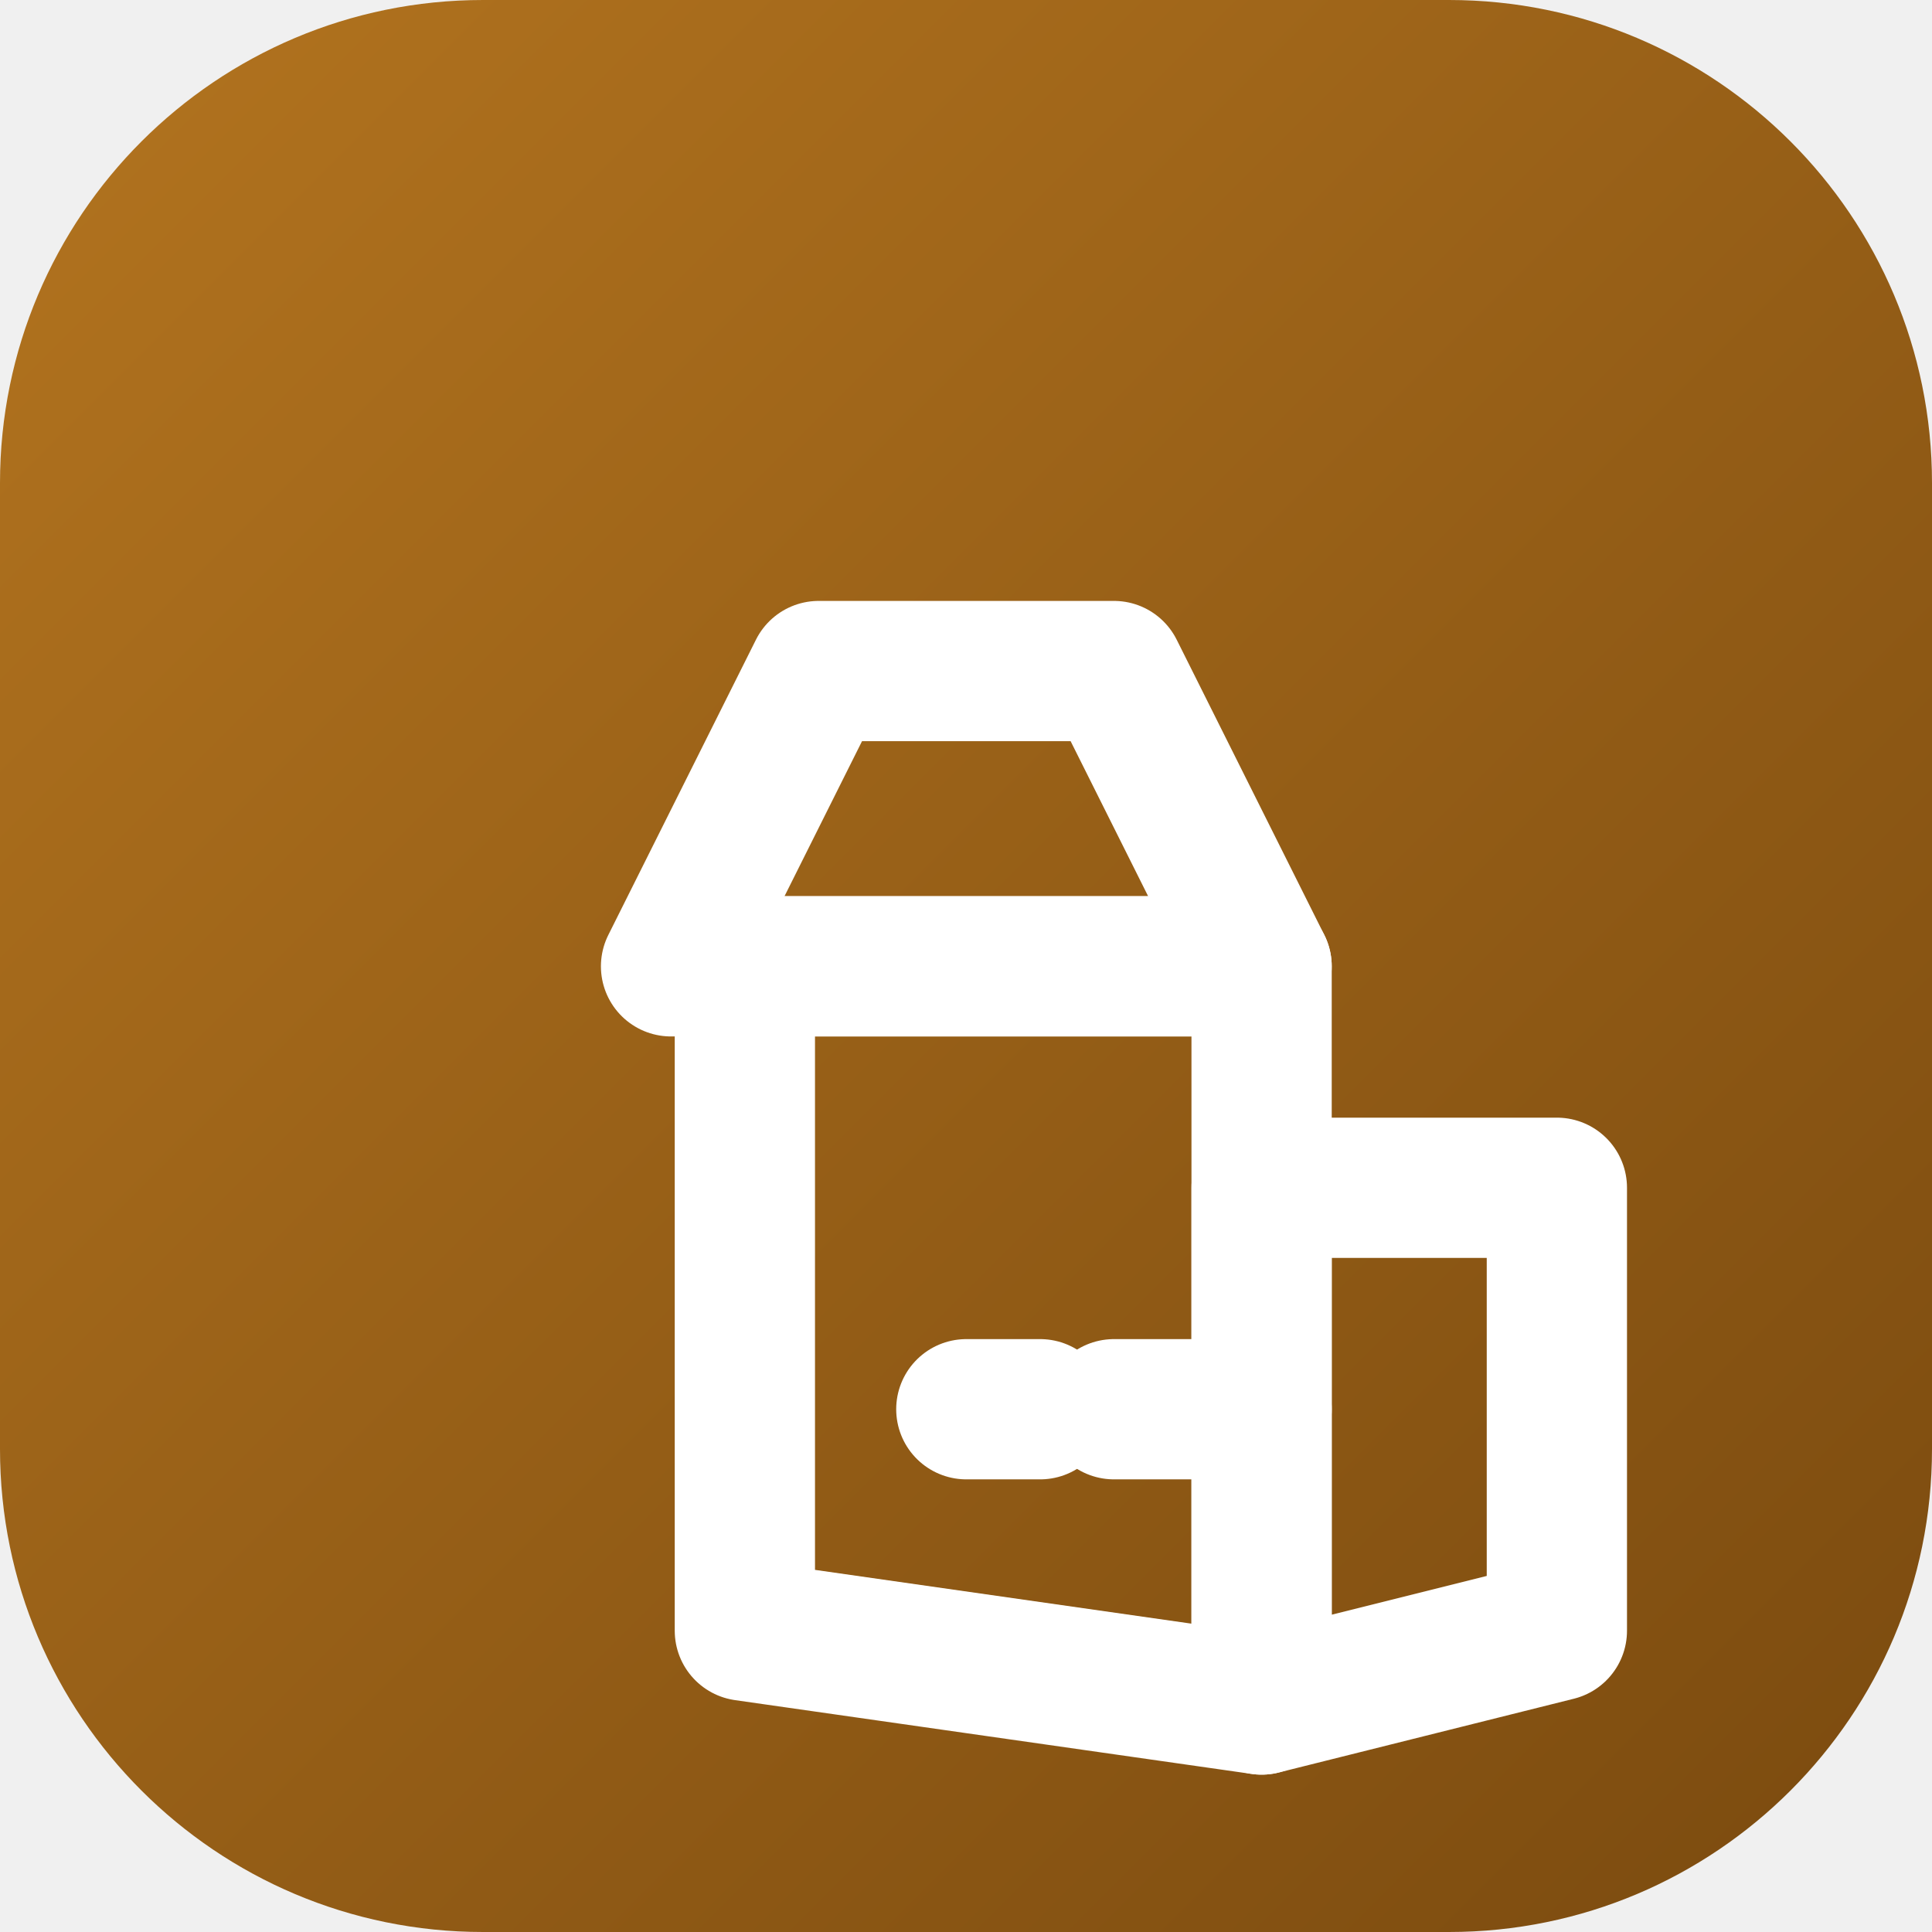
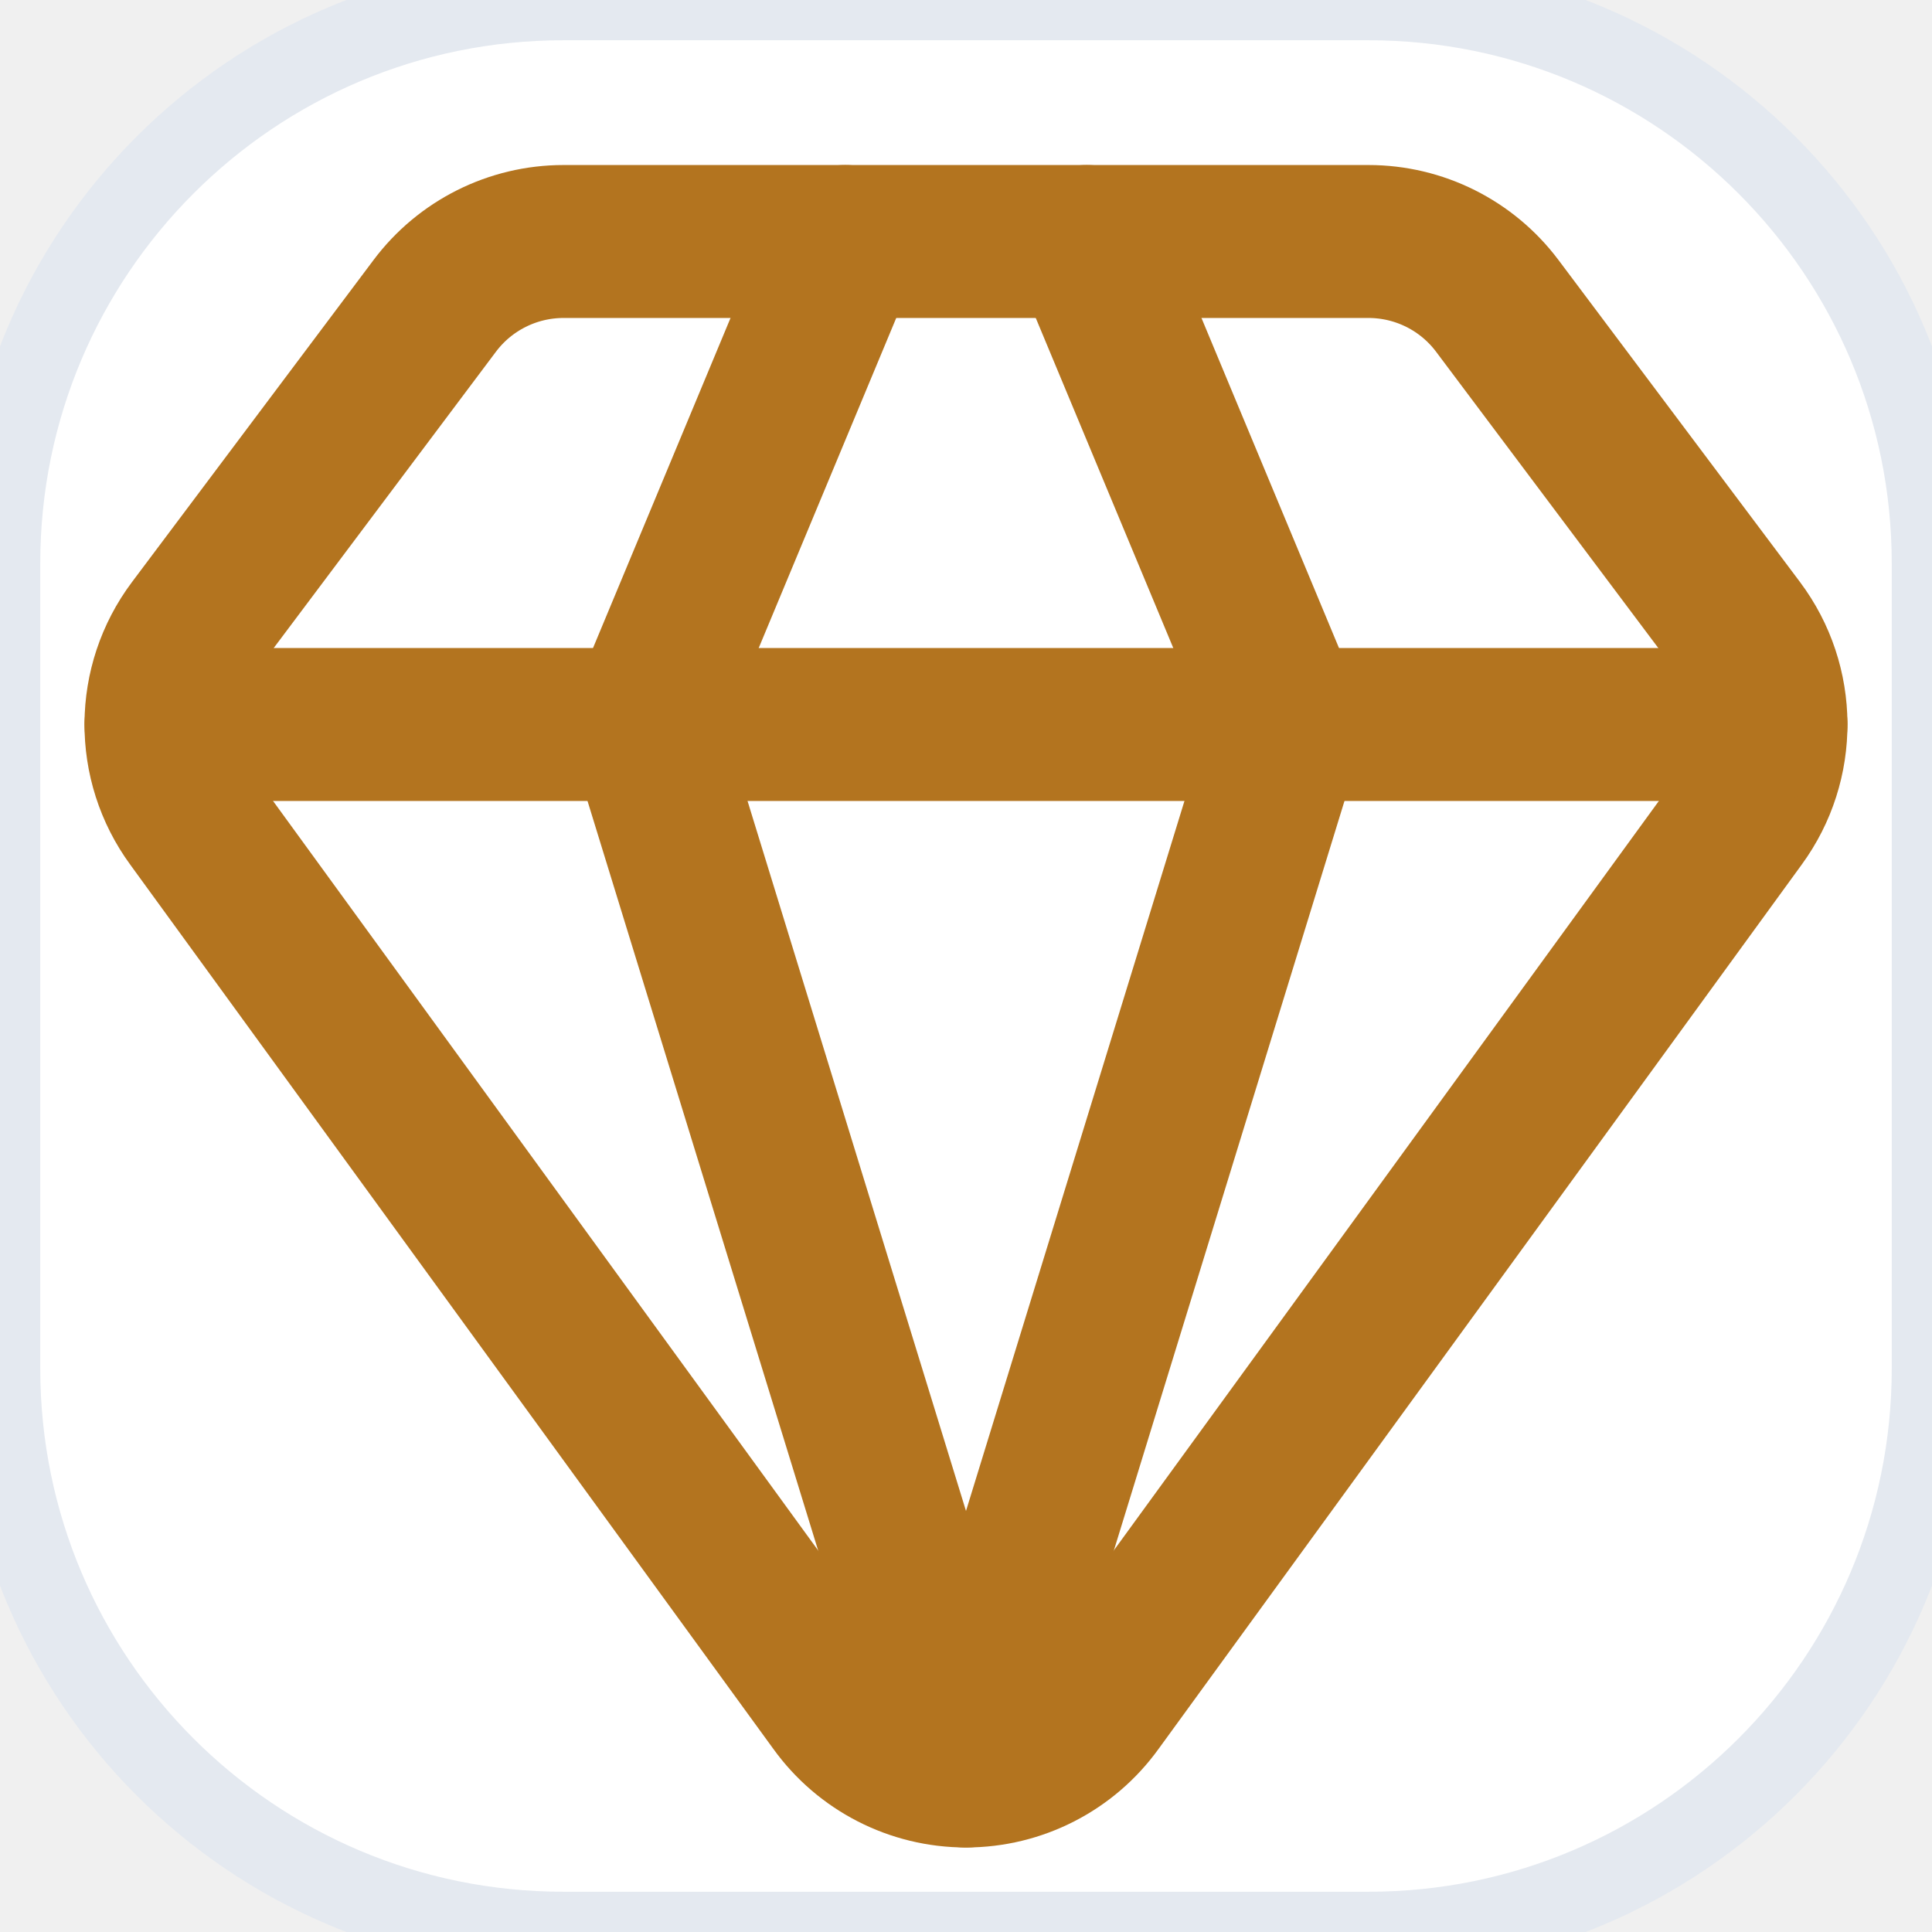
- <svg xmlns="http://www.w3.org/2000/svg" viewBox="0 0 24 24" width="24" height="24" role="img" aria-label="kazakhmys">
-   <defs>
-     <linearGradient id="g" x1="0" y1="0" x2="1" y2="1">
-       <stop offset="0" stop-color="#b3741f" />
-       <stop offset="1" stop-color="#7a4a0f" />
-     </linearGradient>
-   </defs>
-   <rect width="24" height="24" rx="6" fill="url(#g)" />
-   <g fill="none" stroke="#ffffff" stroke-width="1.9" stroke-linecap="round" stroke-linejoin="round" transform="translate(1,1) scale(0.917)">
-     <path d="MM5 21 L9 20 L9 14 L5 14 Z" />
-     <path d="M9 21 L16 22 L16 12 L9 12 Z" />
-     <path d="M16 22 L20 21 L20 15 L16 15 Z" />
-     <path d="M14 18 H16" />
-     <path d="M12 18 H13" />
-     <path d="M10 8 L14 8 L16 12 L8 12 Z" />
+ <svg xmlns="http://www.w3.org/2000/svg" viewBox="0 0 24 24" width="24" height="24" role="img">
+   <rect width="24" height="24" rx="7" fill="#ffffff" stroke="#e4e9f0" />
+   <g fill="none" stroke="#b3741f" stroke-width="1.9" stroke-linecap="round" stroke-linejoin="round">
+     <path d="M10.5 3 8 9l4 13 4-13-2.5-6" />
+     <path d="M17 3a2 2 0 0 1 1.6.8l3 4a2 2 0 0 1 .013 2.382l-7.99 10.986a2 2 0 0 1-3.247 0l-7.99-10.986A2 2 0 0 1 2.4 7.8l2.998-3.997A2 2 0 0 1 7 3z" />
+     <path d="M2 9h20" />
  </g>
</svg>
